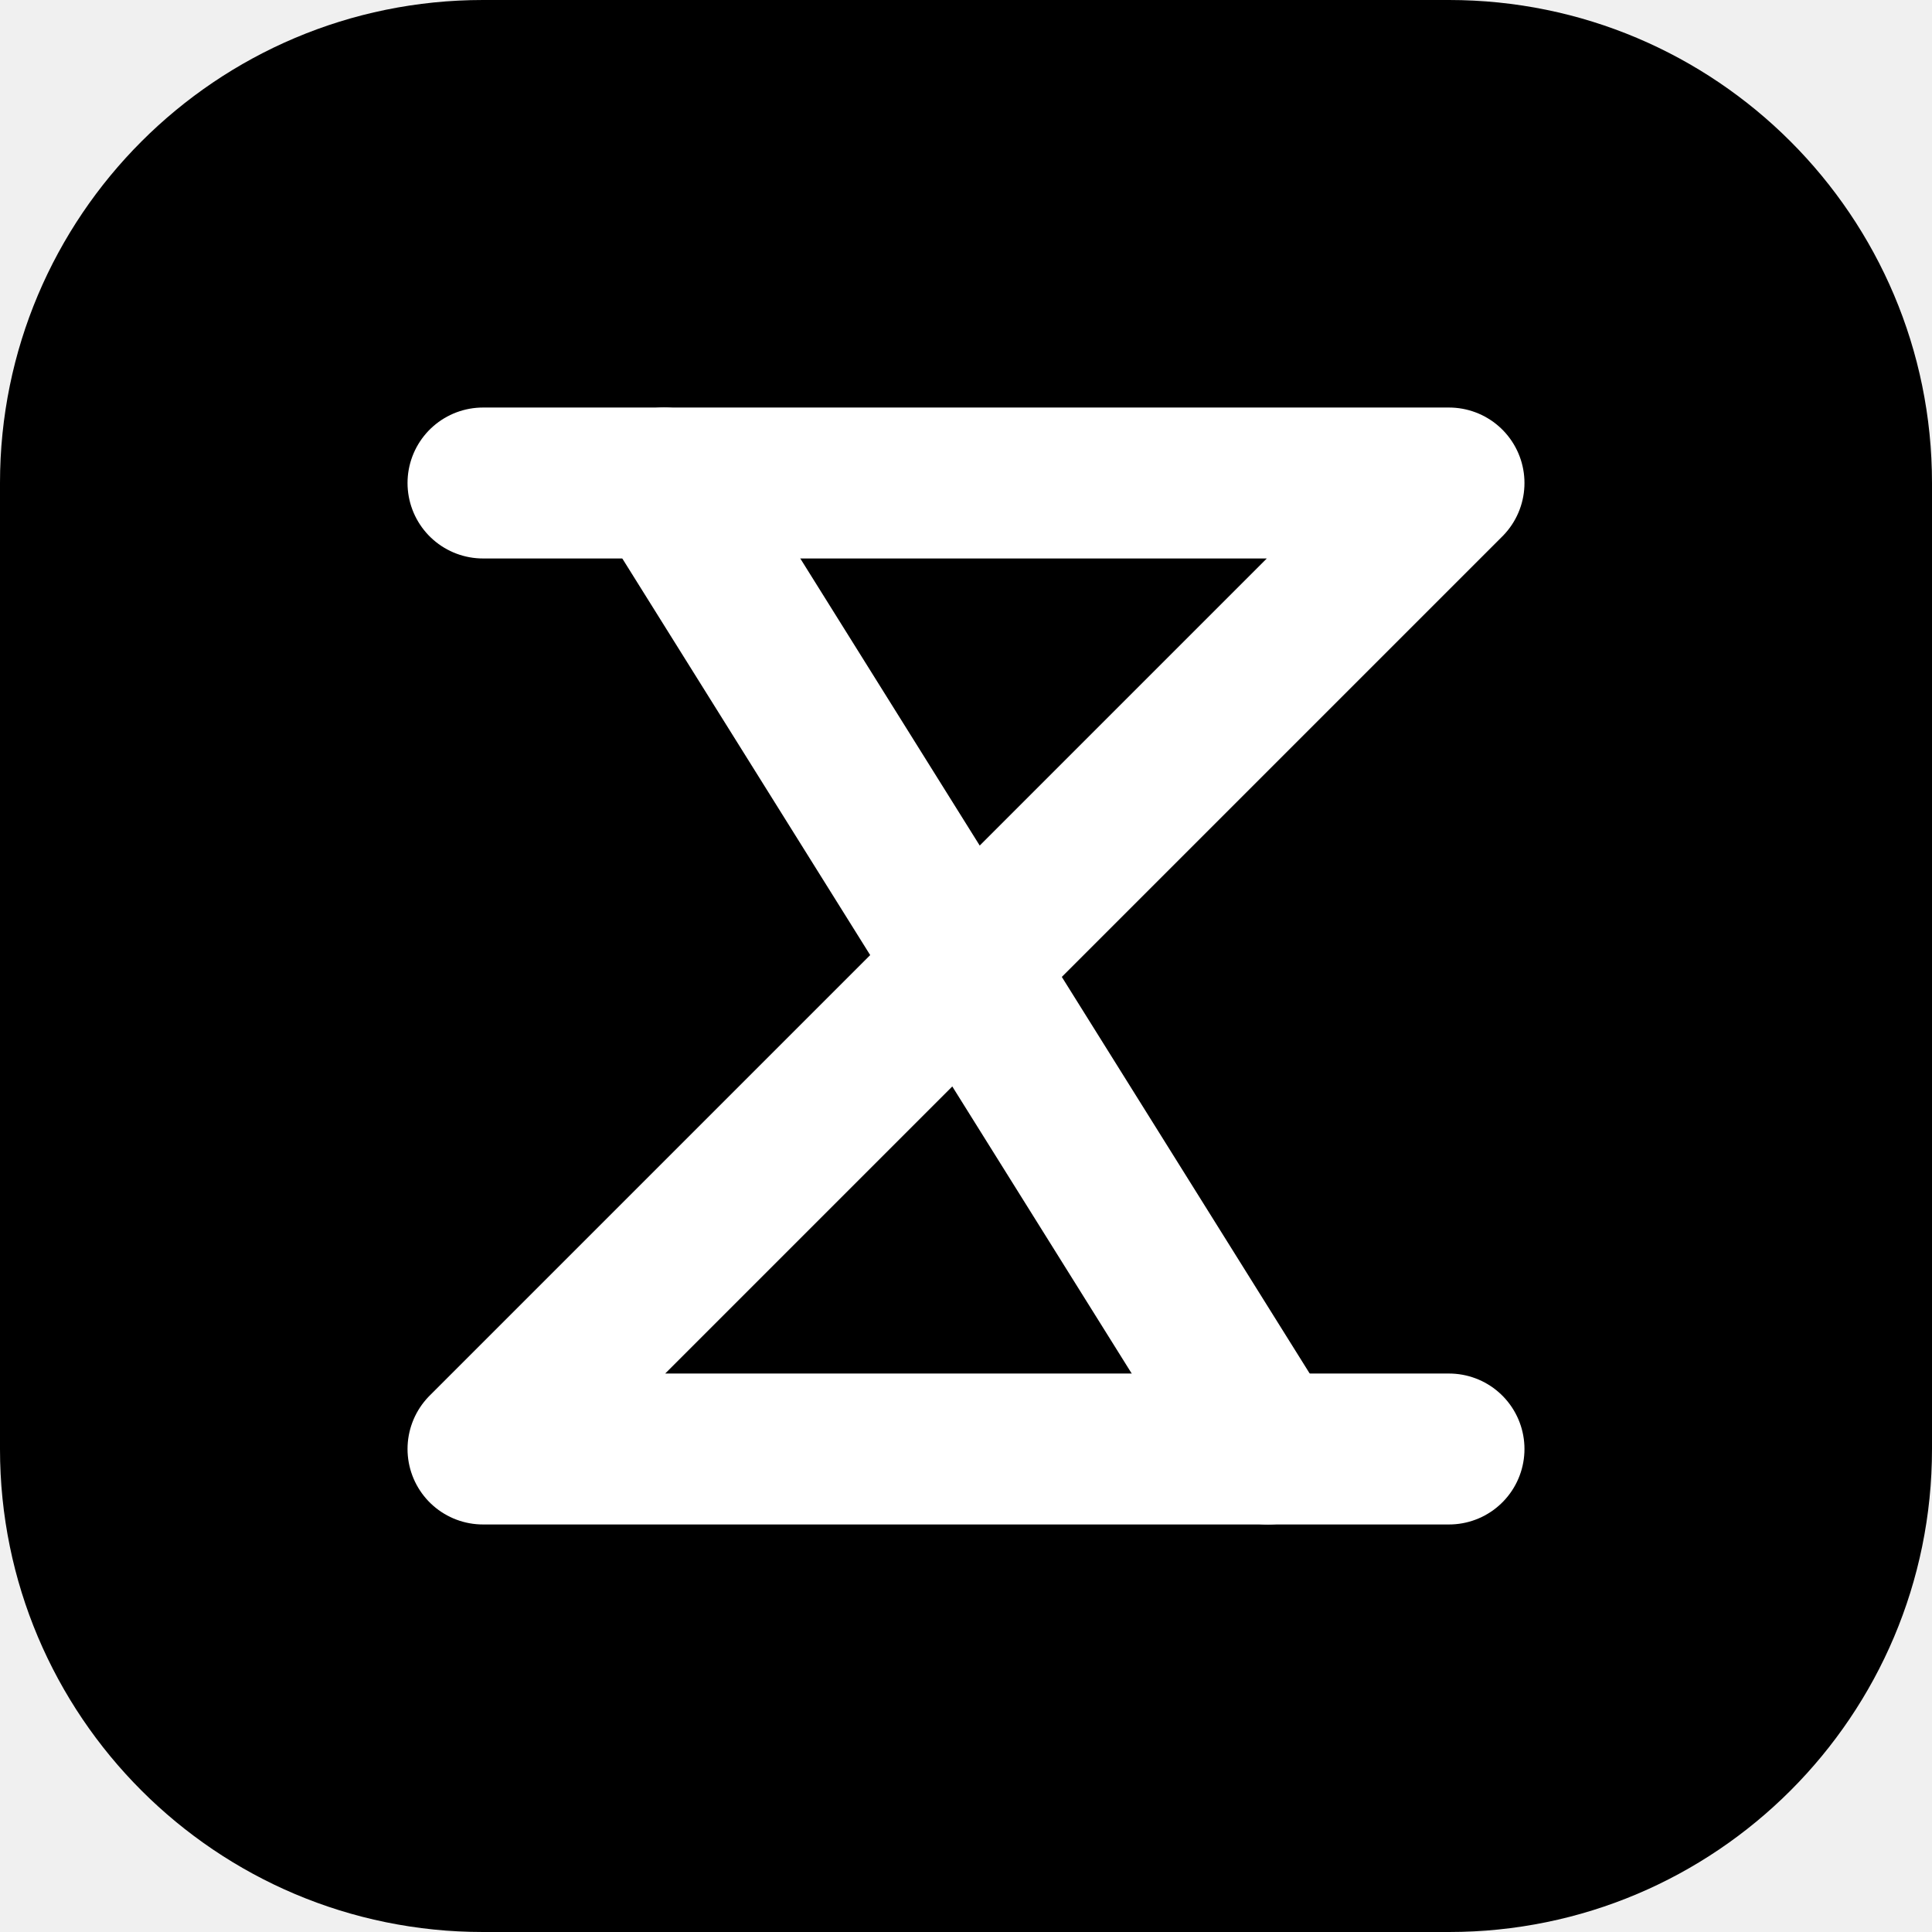
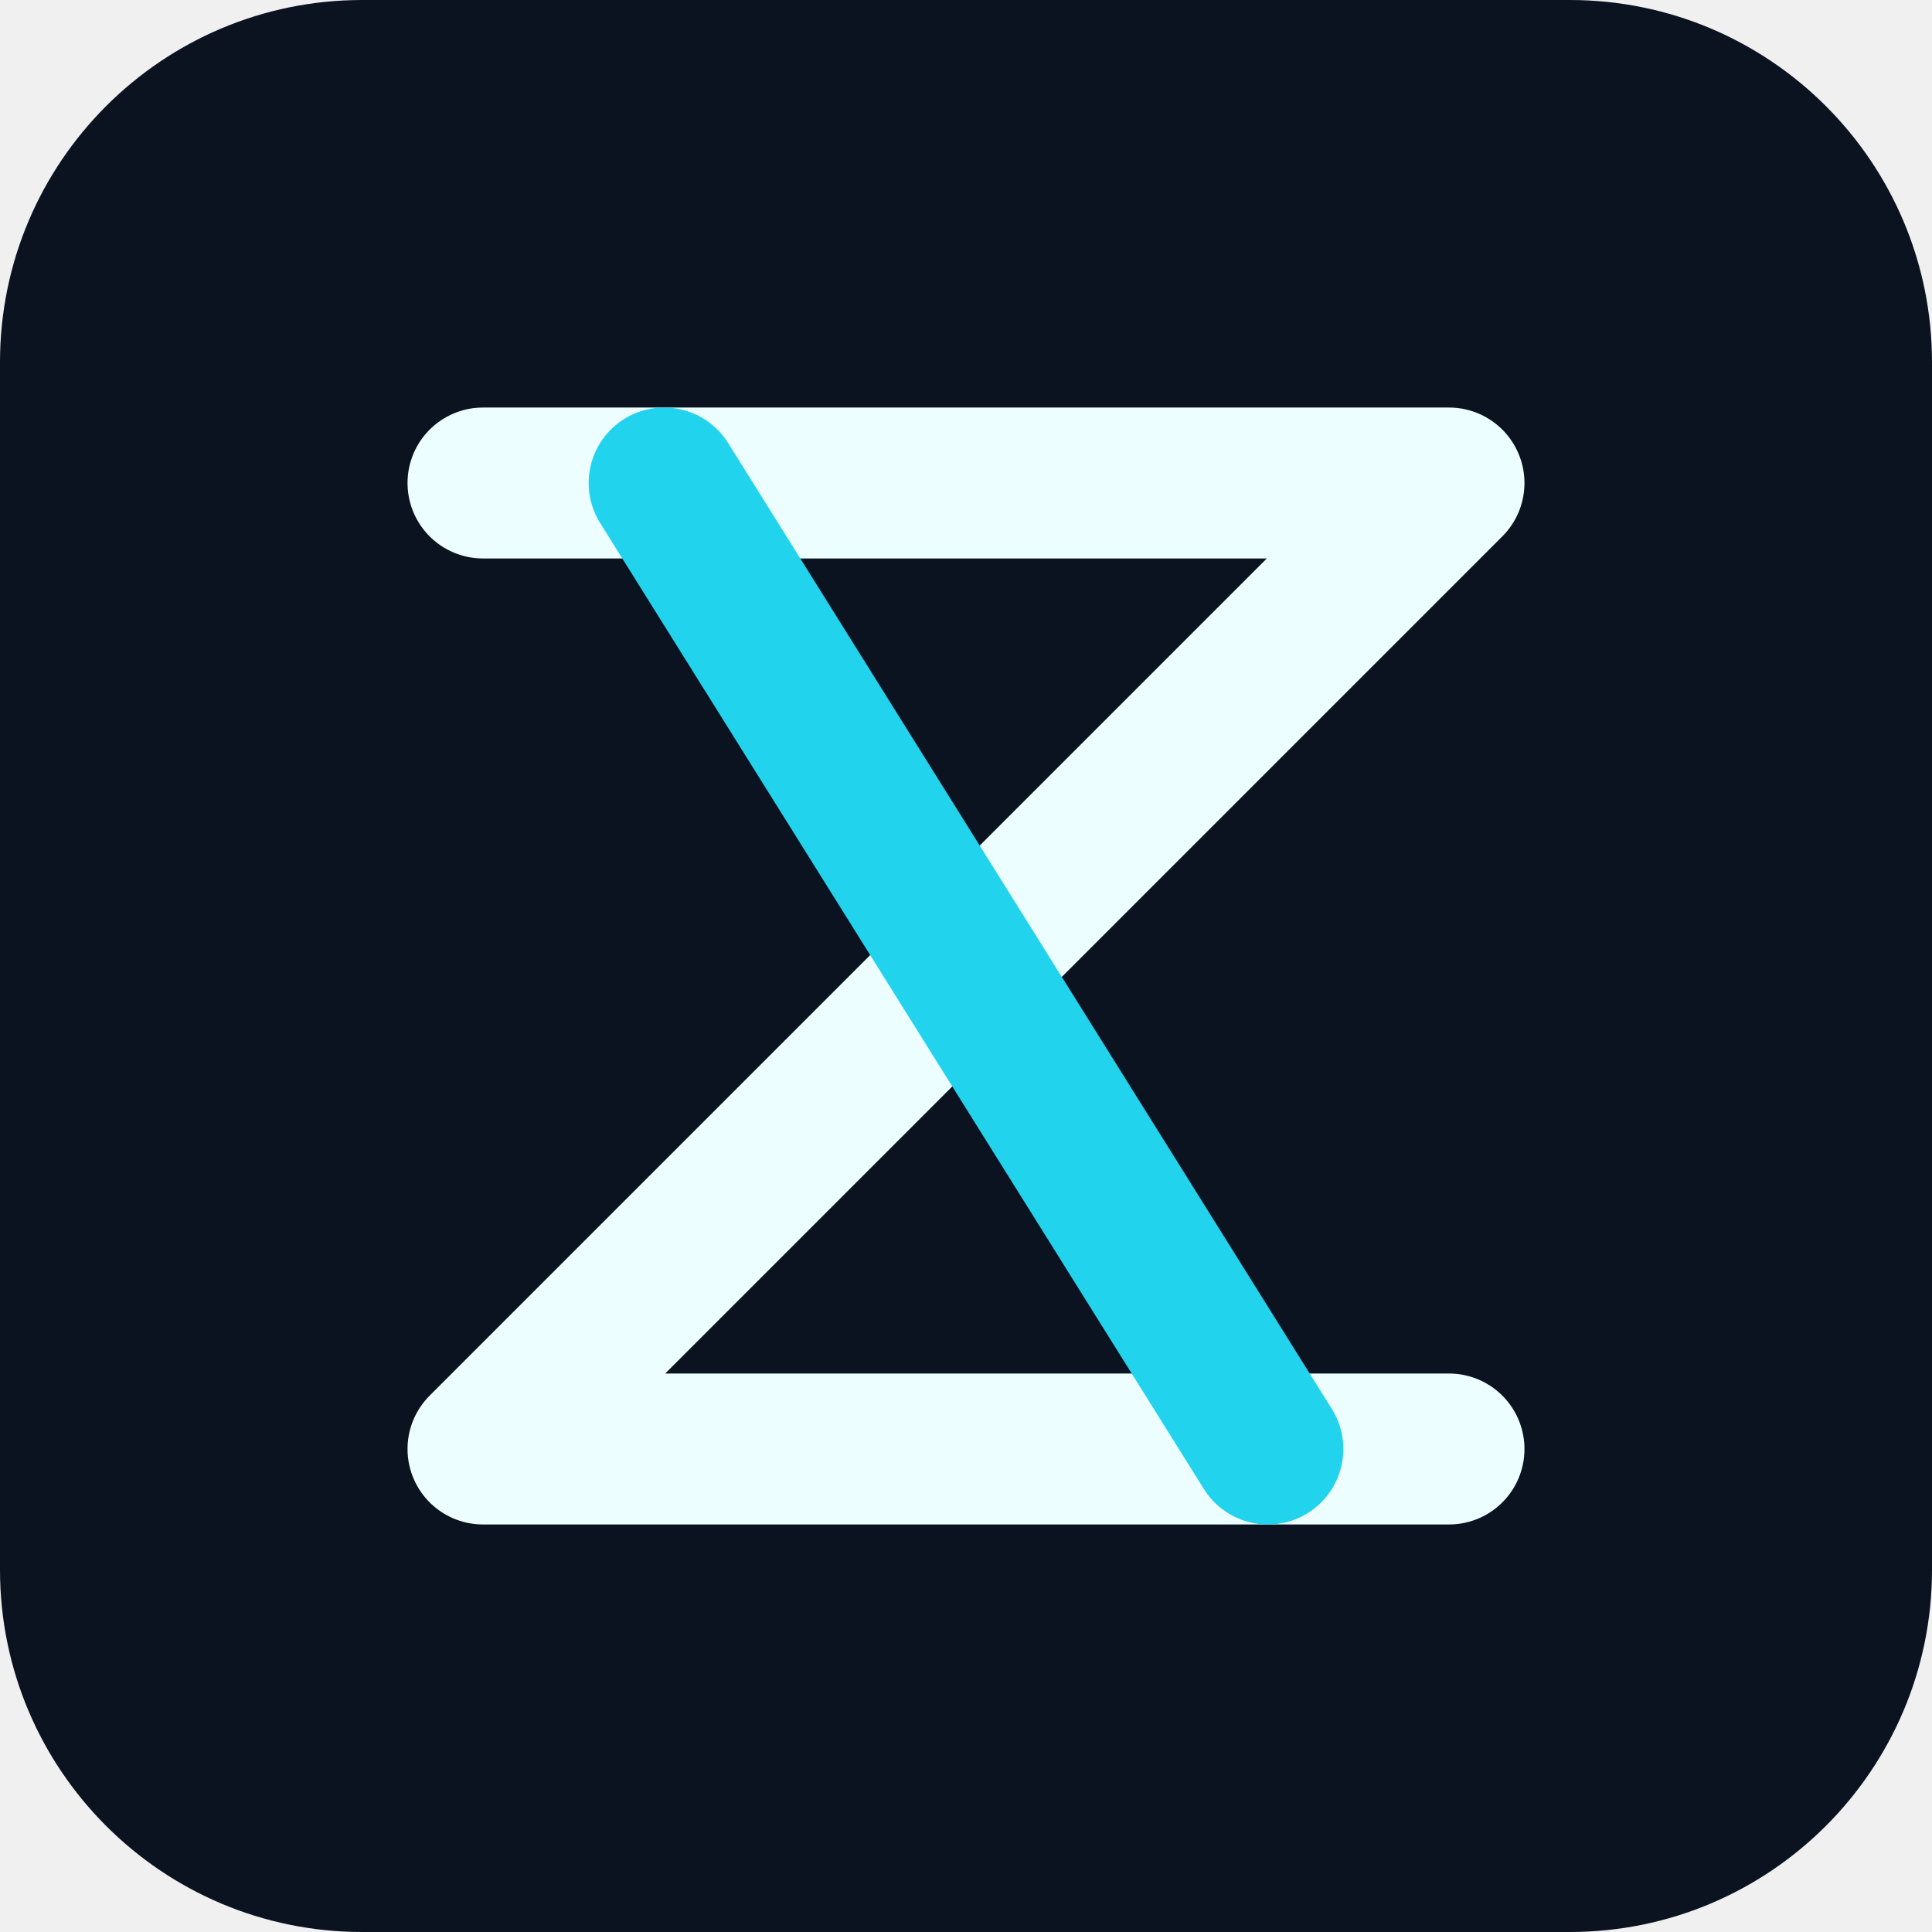
<svg xmlns="http://www.w3.org/2000/svg" viewBox="0 0 32 32" width="32" height="32">
-   <rect width="32" height="32" rx="8" fill="#000000" />
-   <path d="M8 8h16L8 24h16" stroke="#ffffff" stroke-width="2.5" stroke-linecap="round" stroke-linejoin="round" fill="none" />
-   <path d="M11 8l10 16" stroke="#ffffff" stroke-width="2.5" stroke-linecap="round" stroke-linejoin="round" fill="none" />
+   <rect width="32" height="32" rx="6" fill="#0B1220" />
+   <path d="M8 8h16L8 24h16" stroke="#ECFEFF" stroke-width="2.5" stroke-linecap="round" stroke-linejoin="round" fill="none" />
+   <path d="M11 8l10 16" stroke="#22D3EE" stroke-width="2.5" stroke-linecap="round" stroke-linejoin="round" fill="none" />
</svg>
